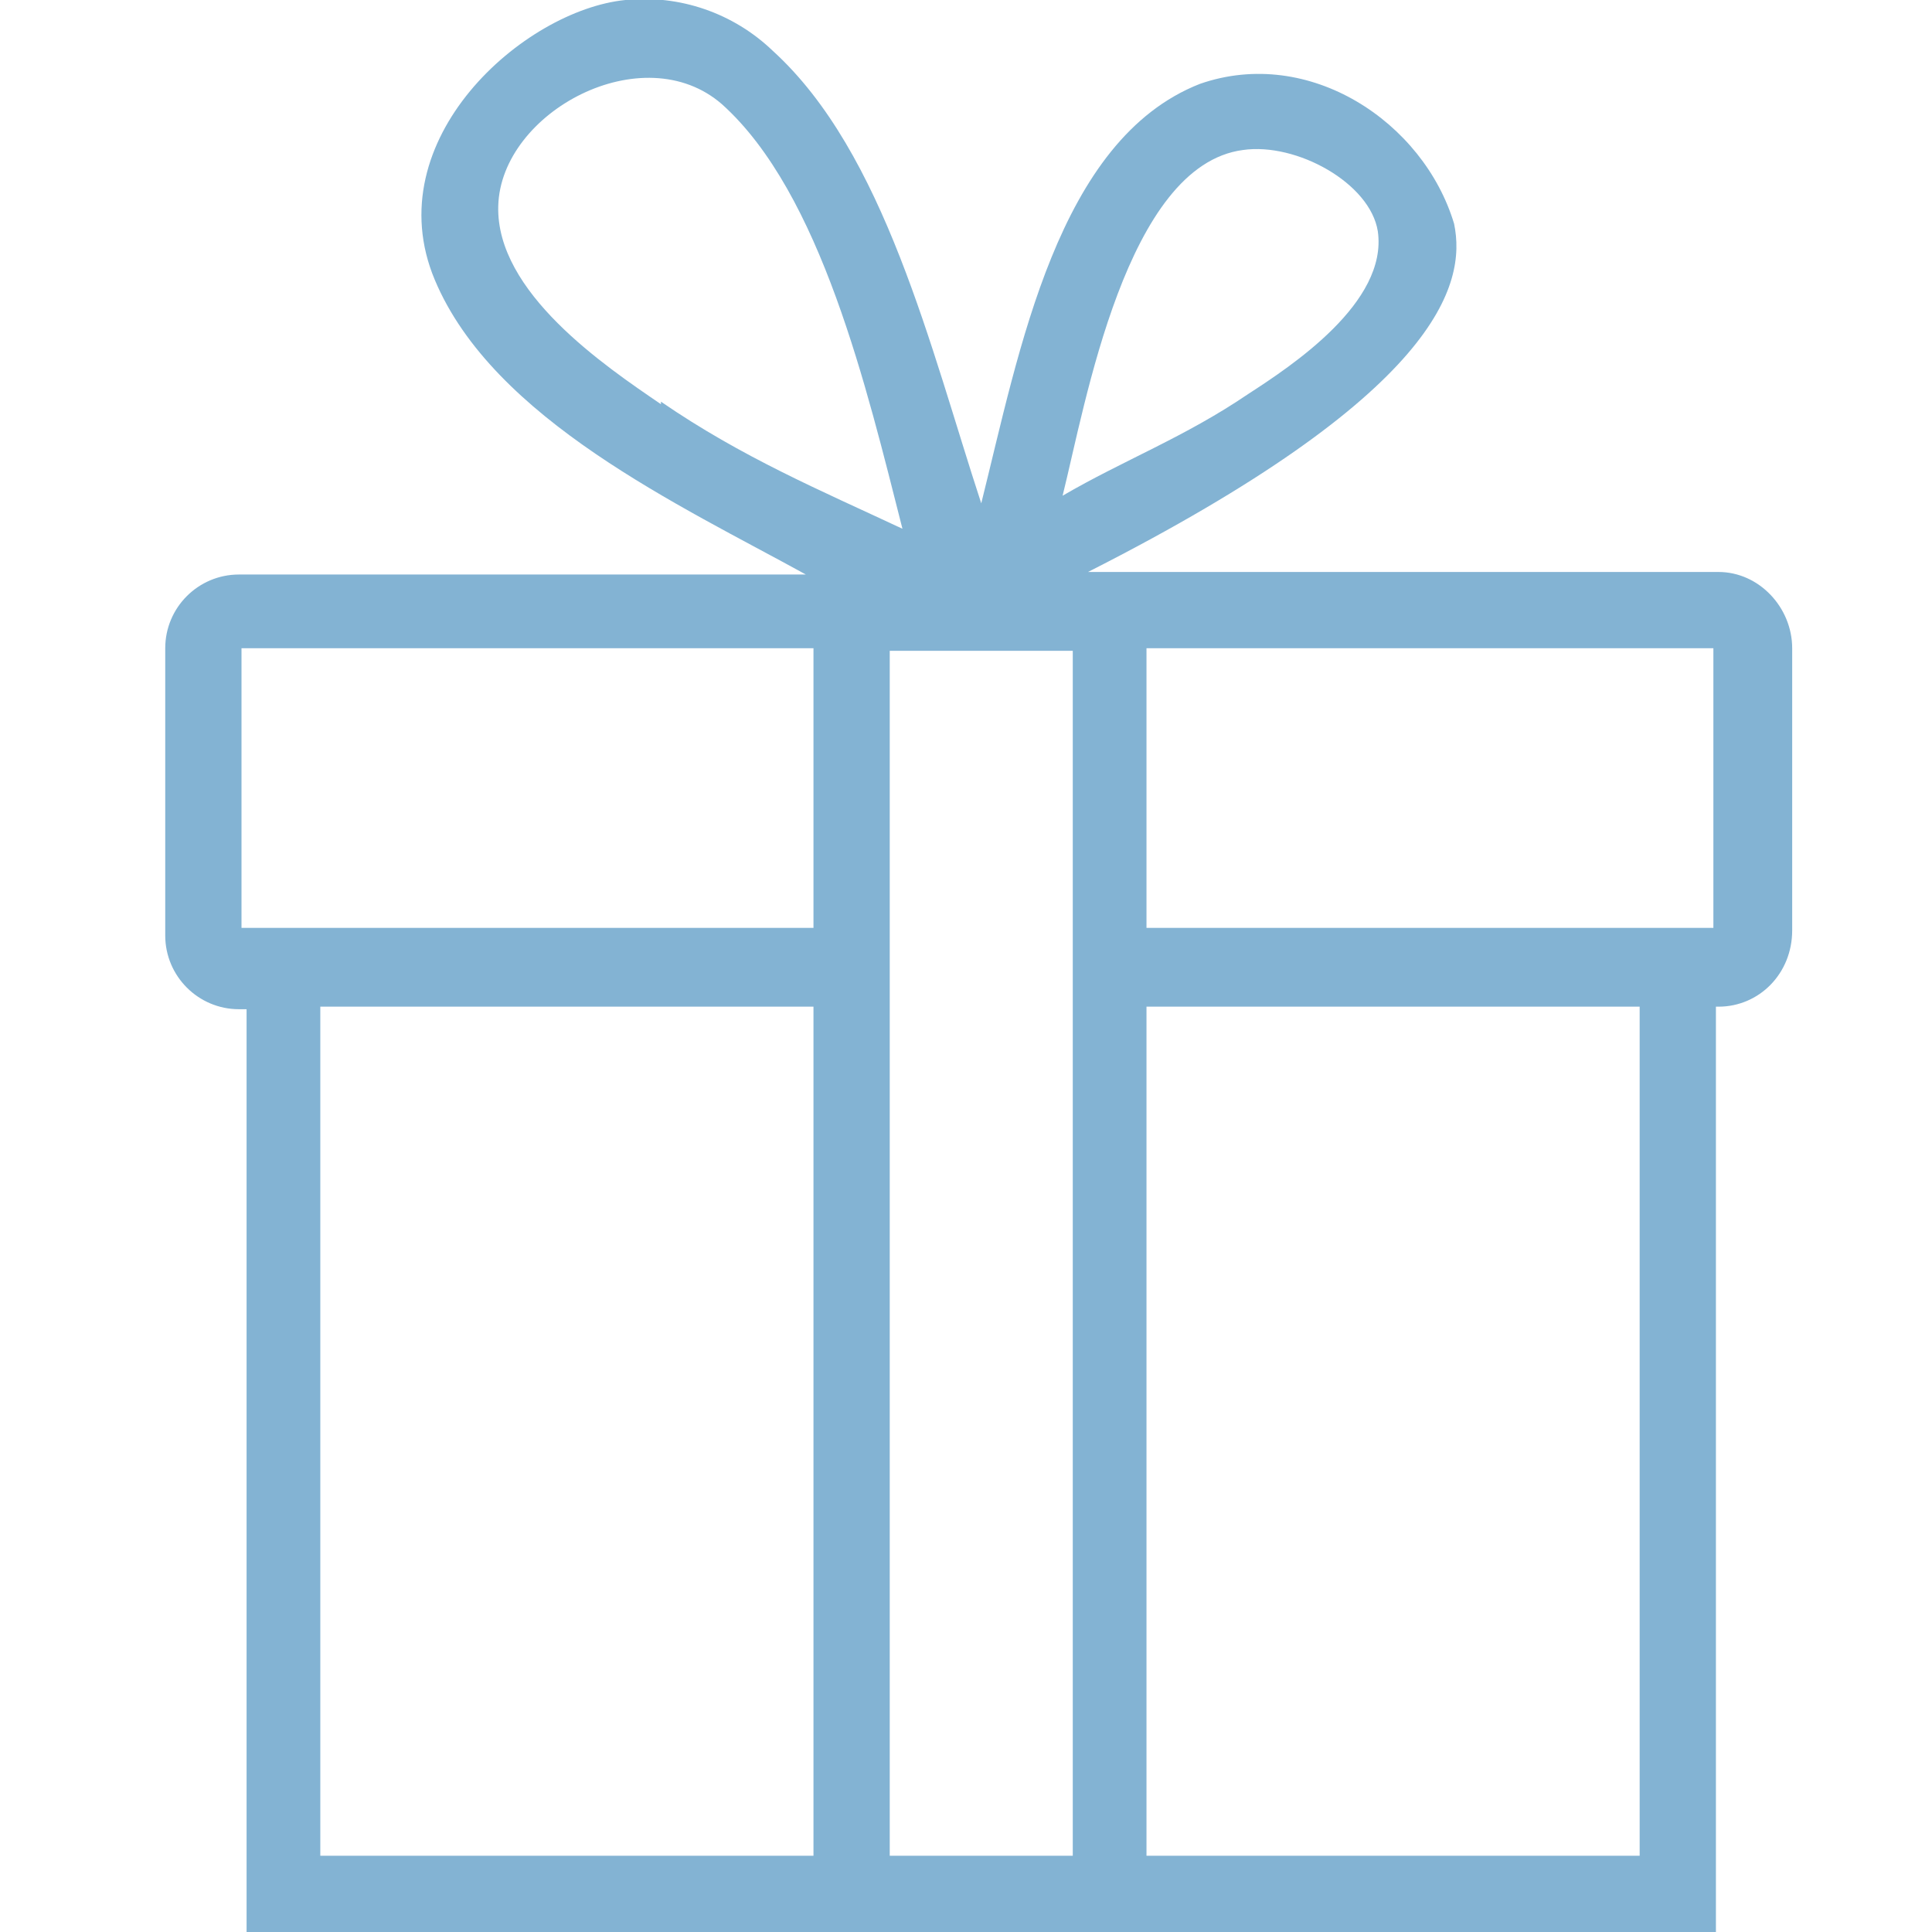
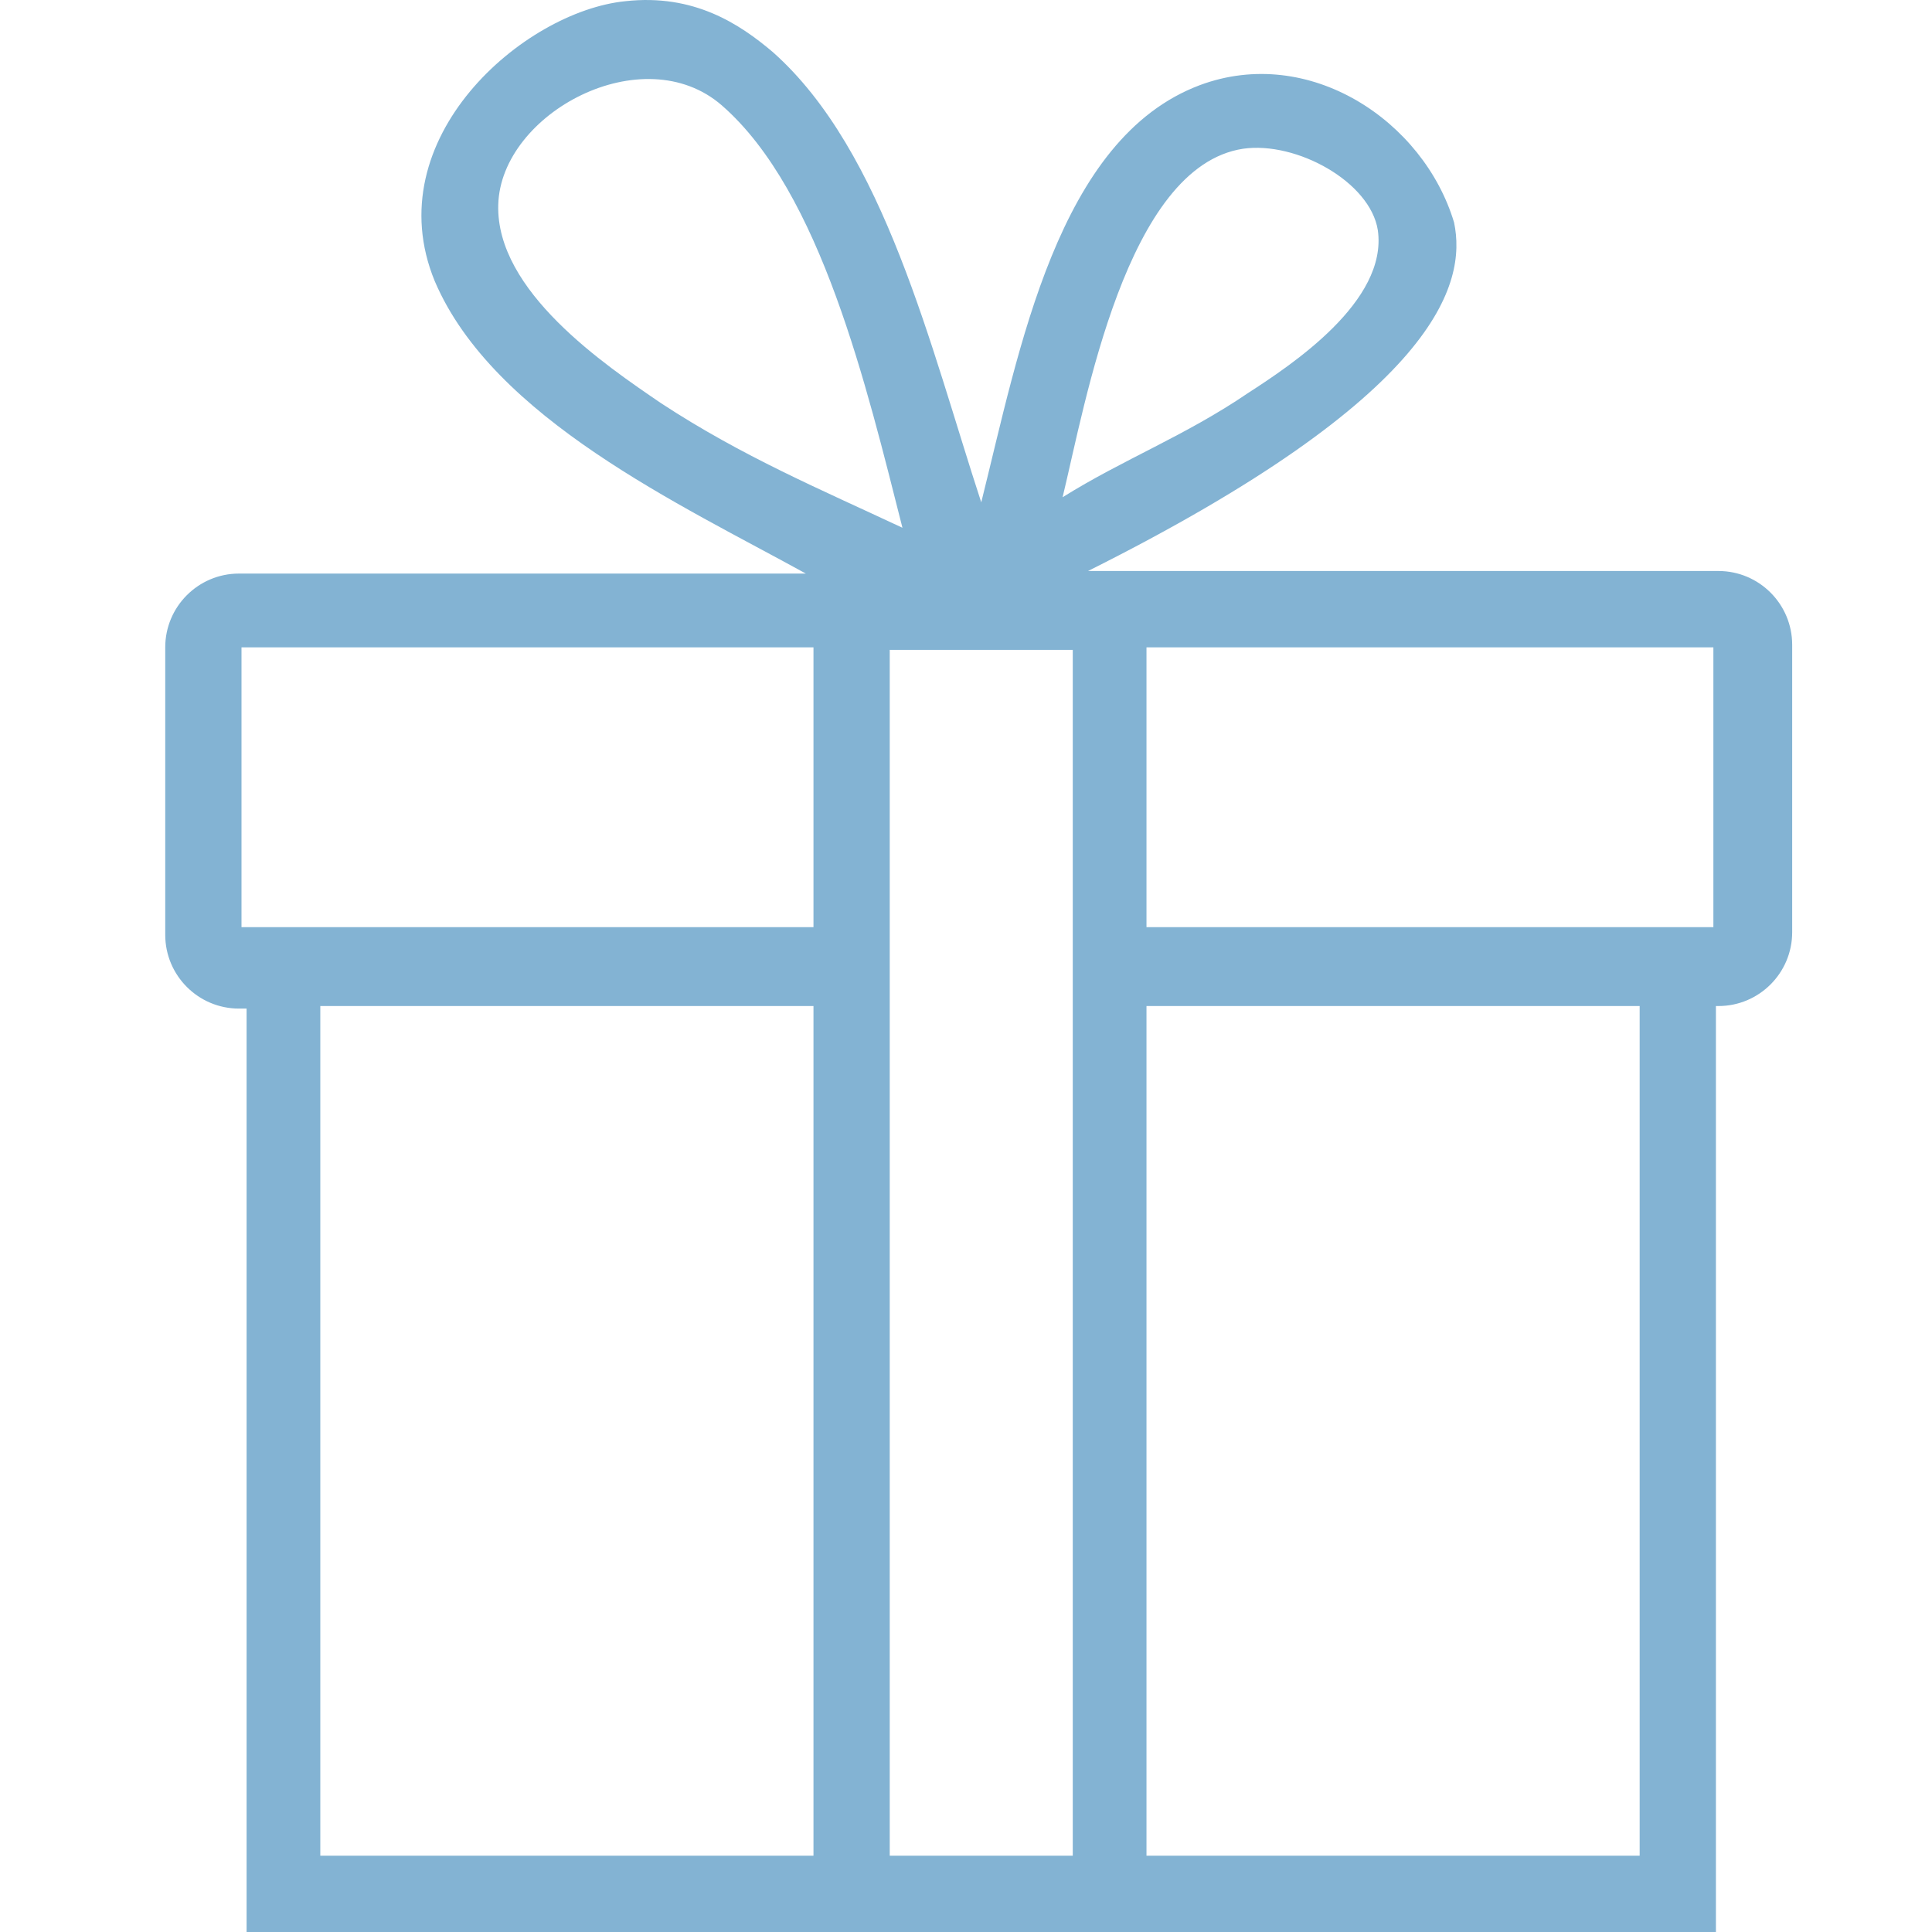
- <svg xmlns="http://www.w3.org/2000/svg" width="76" height="76" fill="none">
-   <path fill="#83B3D3" d="M67.6 22.5H42.8c13.8-7 14.9-11.3 14.4-13.7-1.2-4-5.7-7-10-5.5-5.6 2.2-7.1 10.5-8.6 16.5-2-6.1-3.8-13.8-8.2-17.8a7.3 7.3 0 0 0-5.8-2c-4 .4-9.8 5.5-7.5 11 2.3 5.5 9.7 8.9 14.6 11.6H9.4a2.9 2.9 0 0 0-2.9 2.9v11.3c0 1.6 1.3 2.9 2.9 2.9h.3V76h57.8V39.6h.1c1.6 0 2.9-1.3 2.9-3V25.5c0-1.6-1.3-3-2.9-3ZM48.9 5.9c2.1-.3 5 1.3 5.3 3.2.4 2.8-3.4 5.3-5.1 6.4-2.5 1.7-4.9 2.6-7.3 4 .9-3.6 2.5-13 7.1-13.6ZM26 15.9c-2.2-1.5-6.5-4.4-6.4-7.8.1-3.7 5.7-6.7 8.8-4 3.9 3.5 5.7 11.2 7.1 16.7-3.2-1.5-6.3-2.8-9.5-5ZM32 73H12.6V39.6H32V73Zm0-36.5H9.5v-11H32v11Zm10.2 0V73H35V25.6h7.2v10.9ZM64.5 73H45.1V39.6h19.4V73Zm2.9-36.5H45.1v-11h22.3v11Z" />
+ <svg xmlns="http://www.w3.org/2000/svg" width="76" height="76" viewBox="0 0 76 76" fill="none">
+   <path d="M67.6 22.462H67.5H42.8C56.6 15.558 57.7 11.155 57.2 8.753C56 4.75 51.5 1.748 47.2 3.349C41.6 5.451 40.1 13.756 38.6 19.761C36.6 13.656 34.8 5.951 30.4 2.048C29.1 0.947 27.3 -0.253 24.6 0.047C20.6 0.447 14.8 5.451 17.1 11.055C19.4 16.458 26.8 19.861 31.7 22.563H9.7H9.4C7.8 22.563 6.5 23.863 6.5 25.465V36.773C6.5 38.374 7.8 39.675 9.4 39.675H9.7V72.998V75.4V76H67.5V75.5V72.998V39.575H67.6C69.2 39.575 70.5 38.274 70.5 36.672V25.364C70.5 23.763 69.2 22.462 67.6 22.462ZM48.9 5.851C51 5.551 53.9 7.152 54.2 9.053C54.6 11.855 50.8 14.357 49.1 15.458C46.6 17.159 44.2 18.059 41.8 19.56C42.7 15.858 44.3 6.551 48.9 5.851ZM26 15.858C23.8 14.357 19.5 11.455 19.6 8.052C19.7 4.45 25.3 1.448 28.4 4.15C32.3 7.552 34.1 15.257 35.5 20.761C32.3 19.26 29.2 17.959 26 15.858ZM32 72.998H12.6V39.575H32V72.998ZM32 36.472H9.5V25.465H32V36.472ZM42.2 36.472V39.474V72.998H35V39.575V36.572V25.565H42.2V36.472ZM64.5 72.998H45.1V39.575H64.5V72.998ZM67.4 36.472H45.1V25.465H67.4V36.472V36.472Z" fill="#83B3D3" />
</svg>
